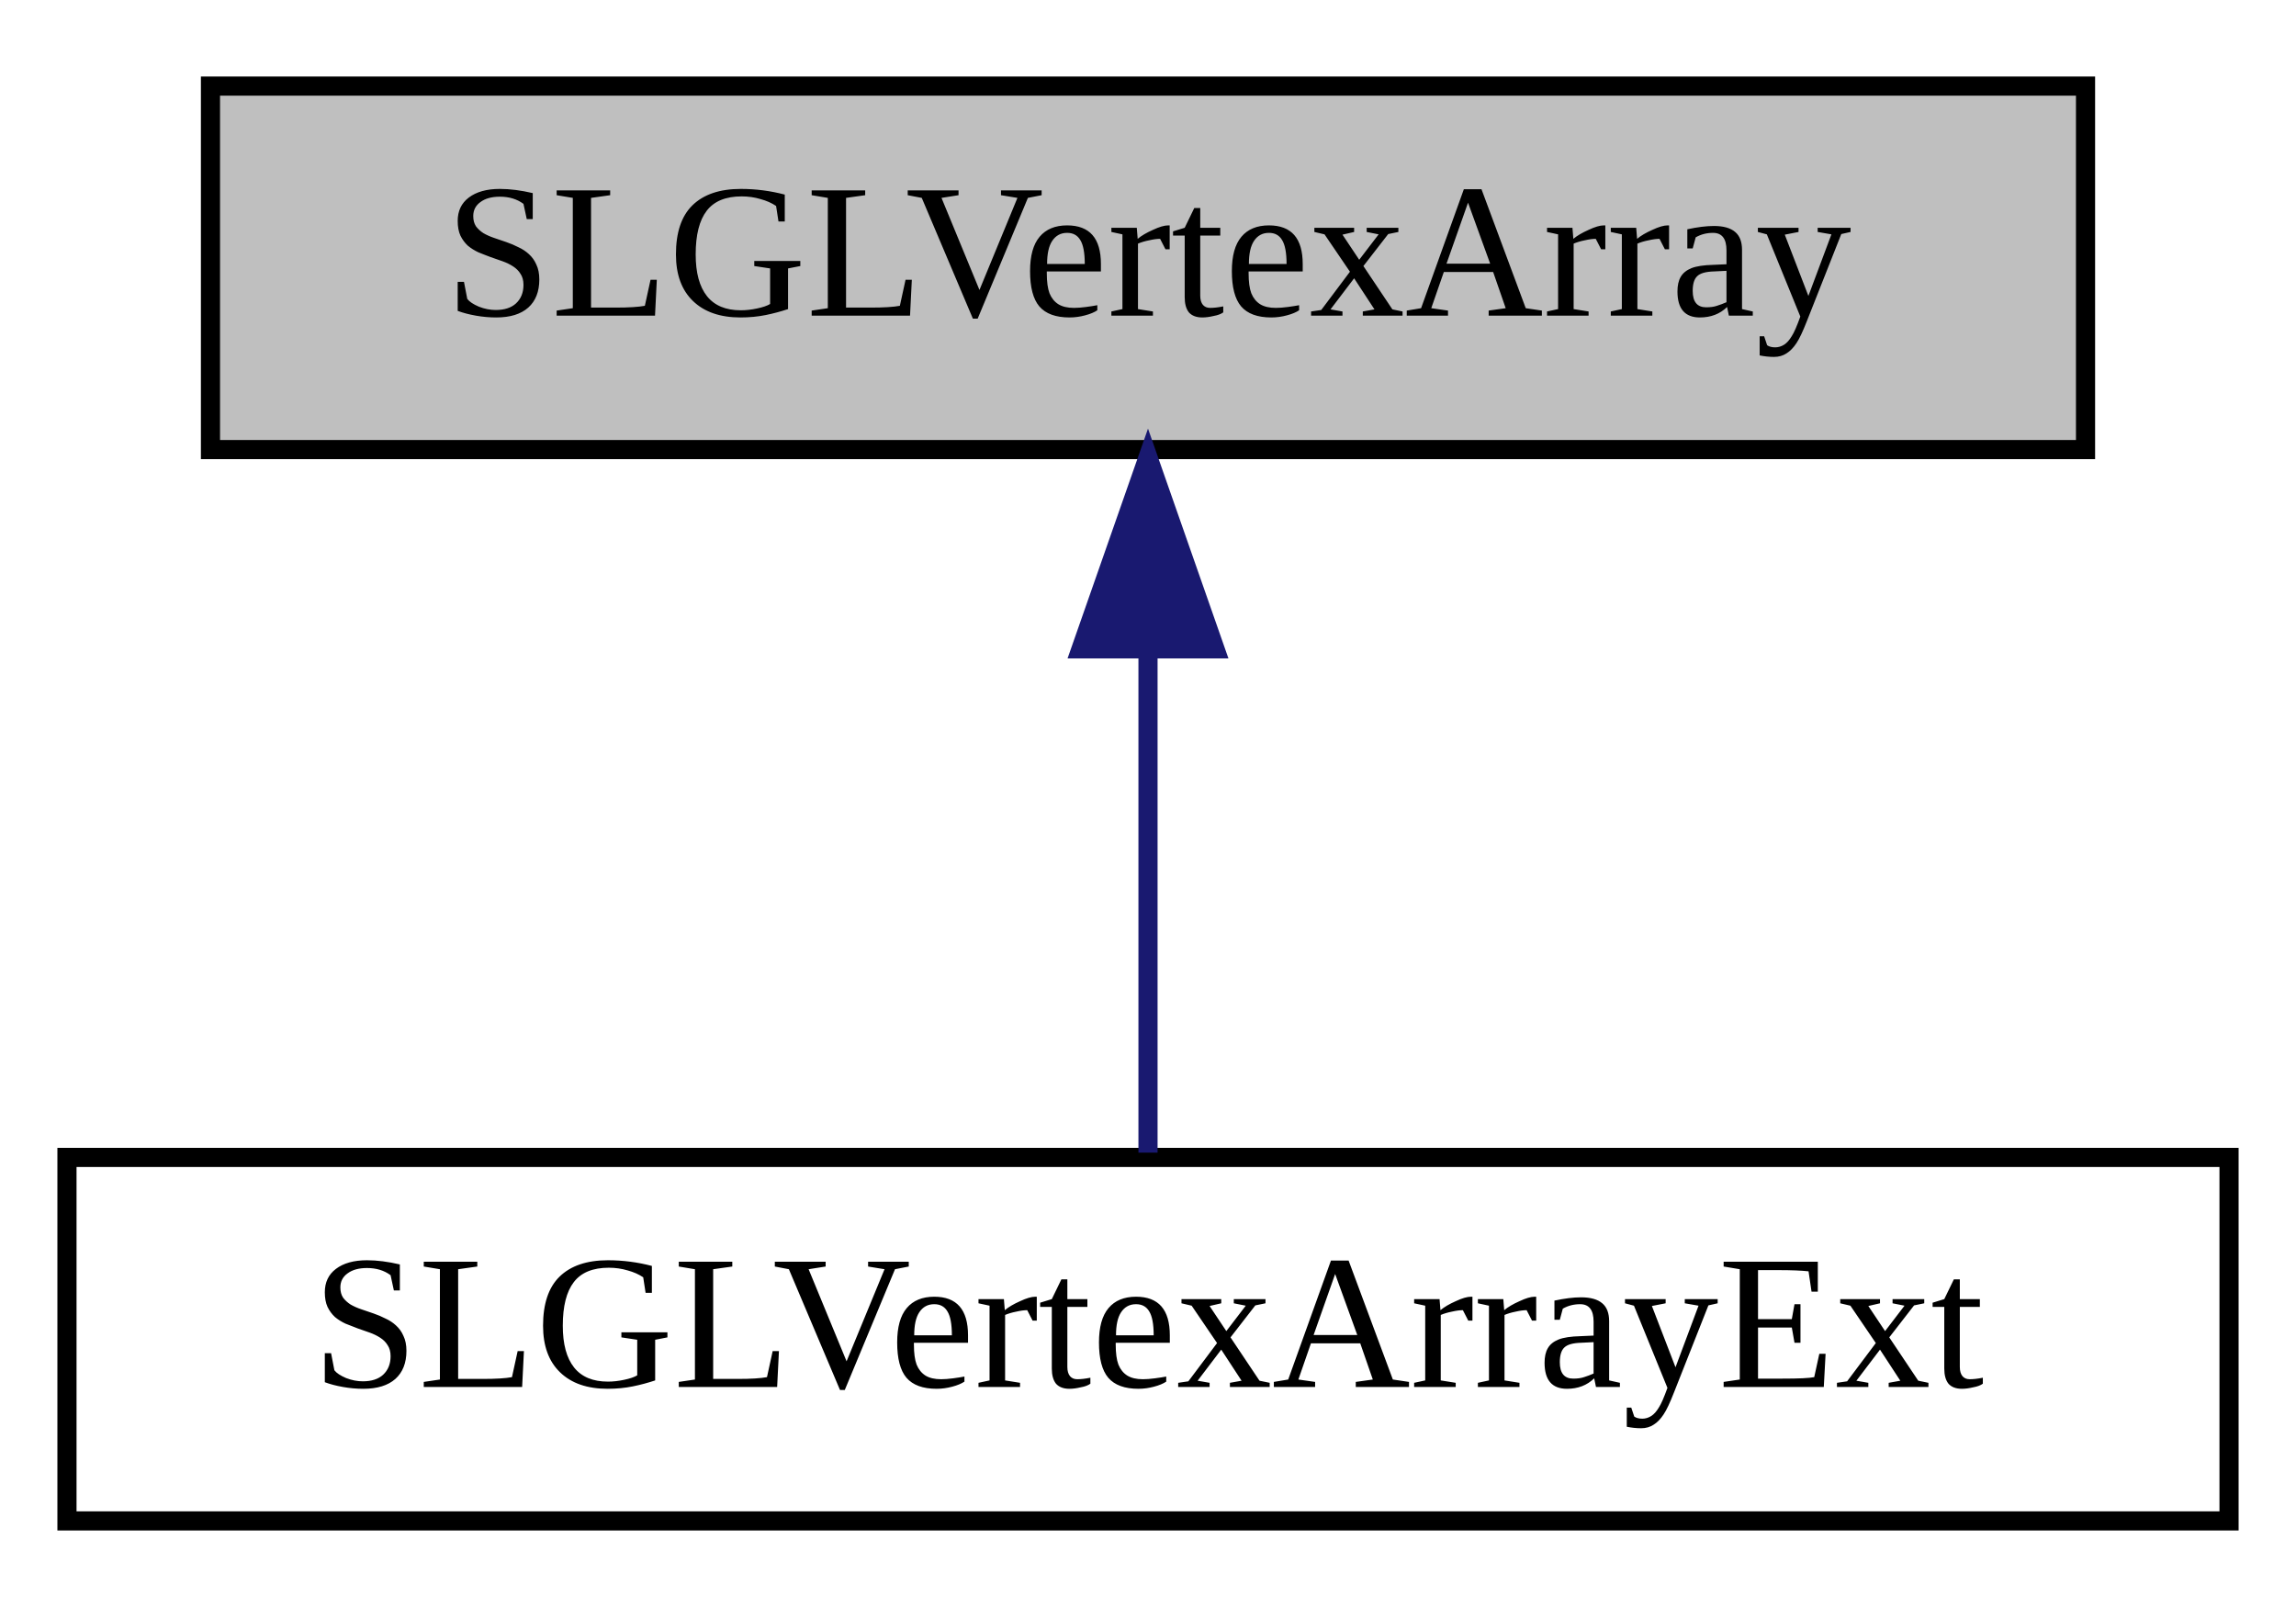
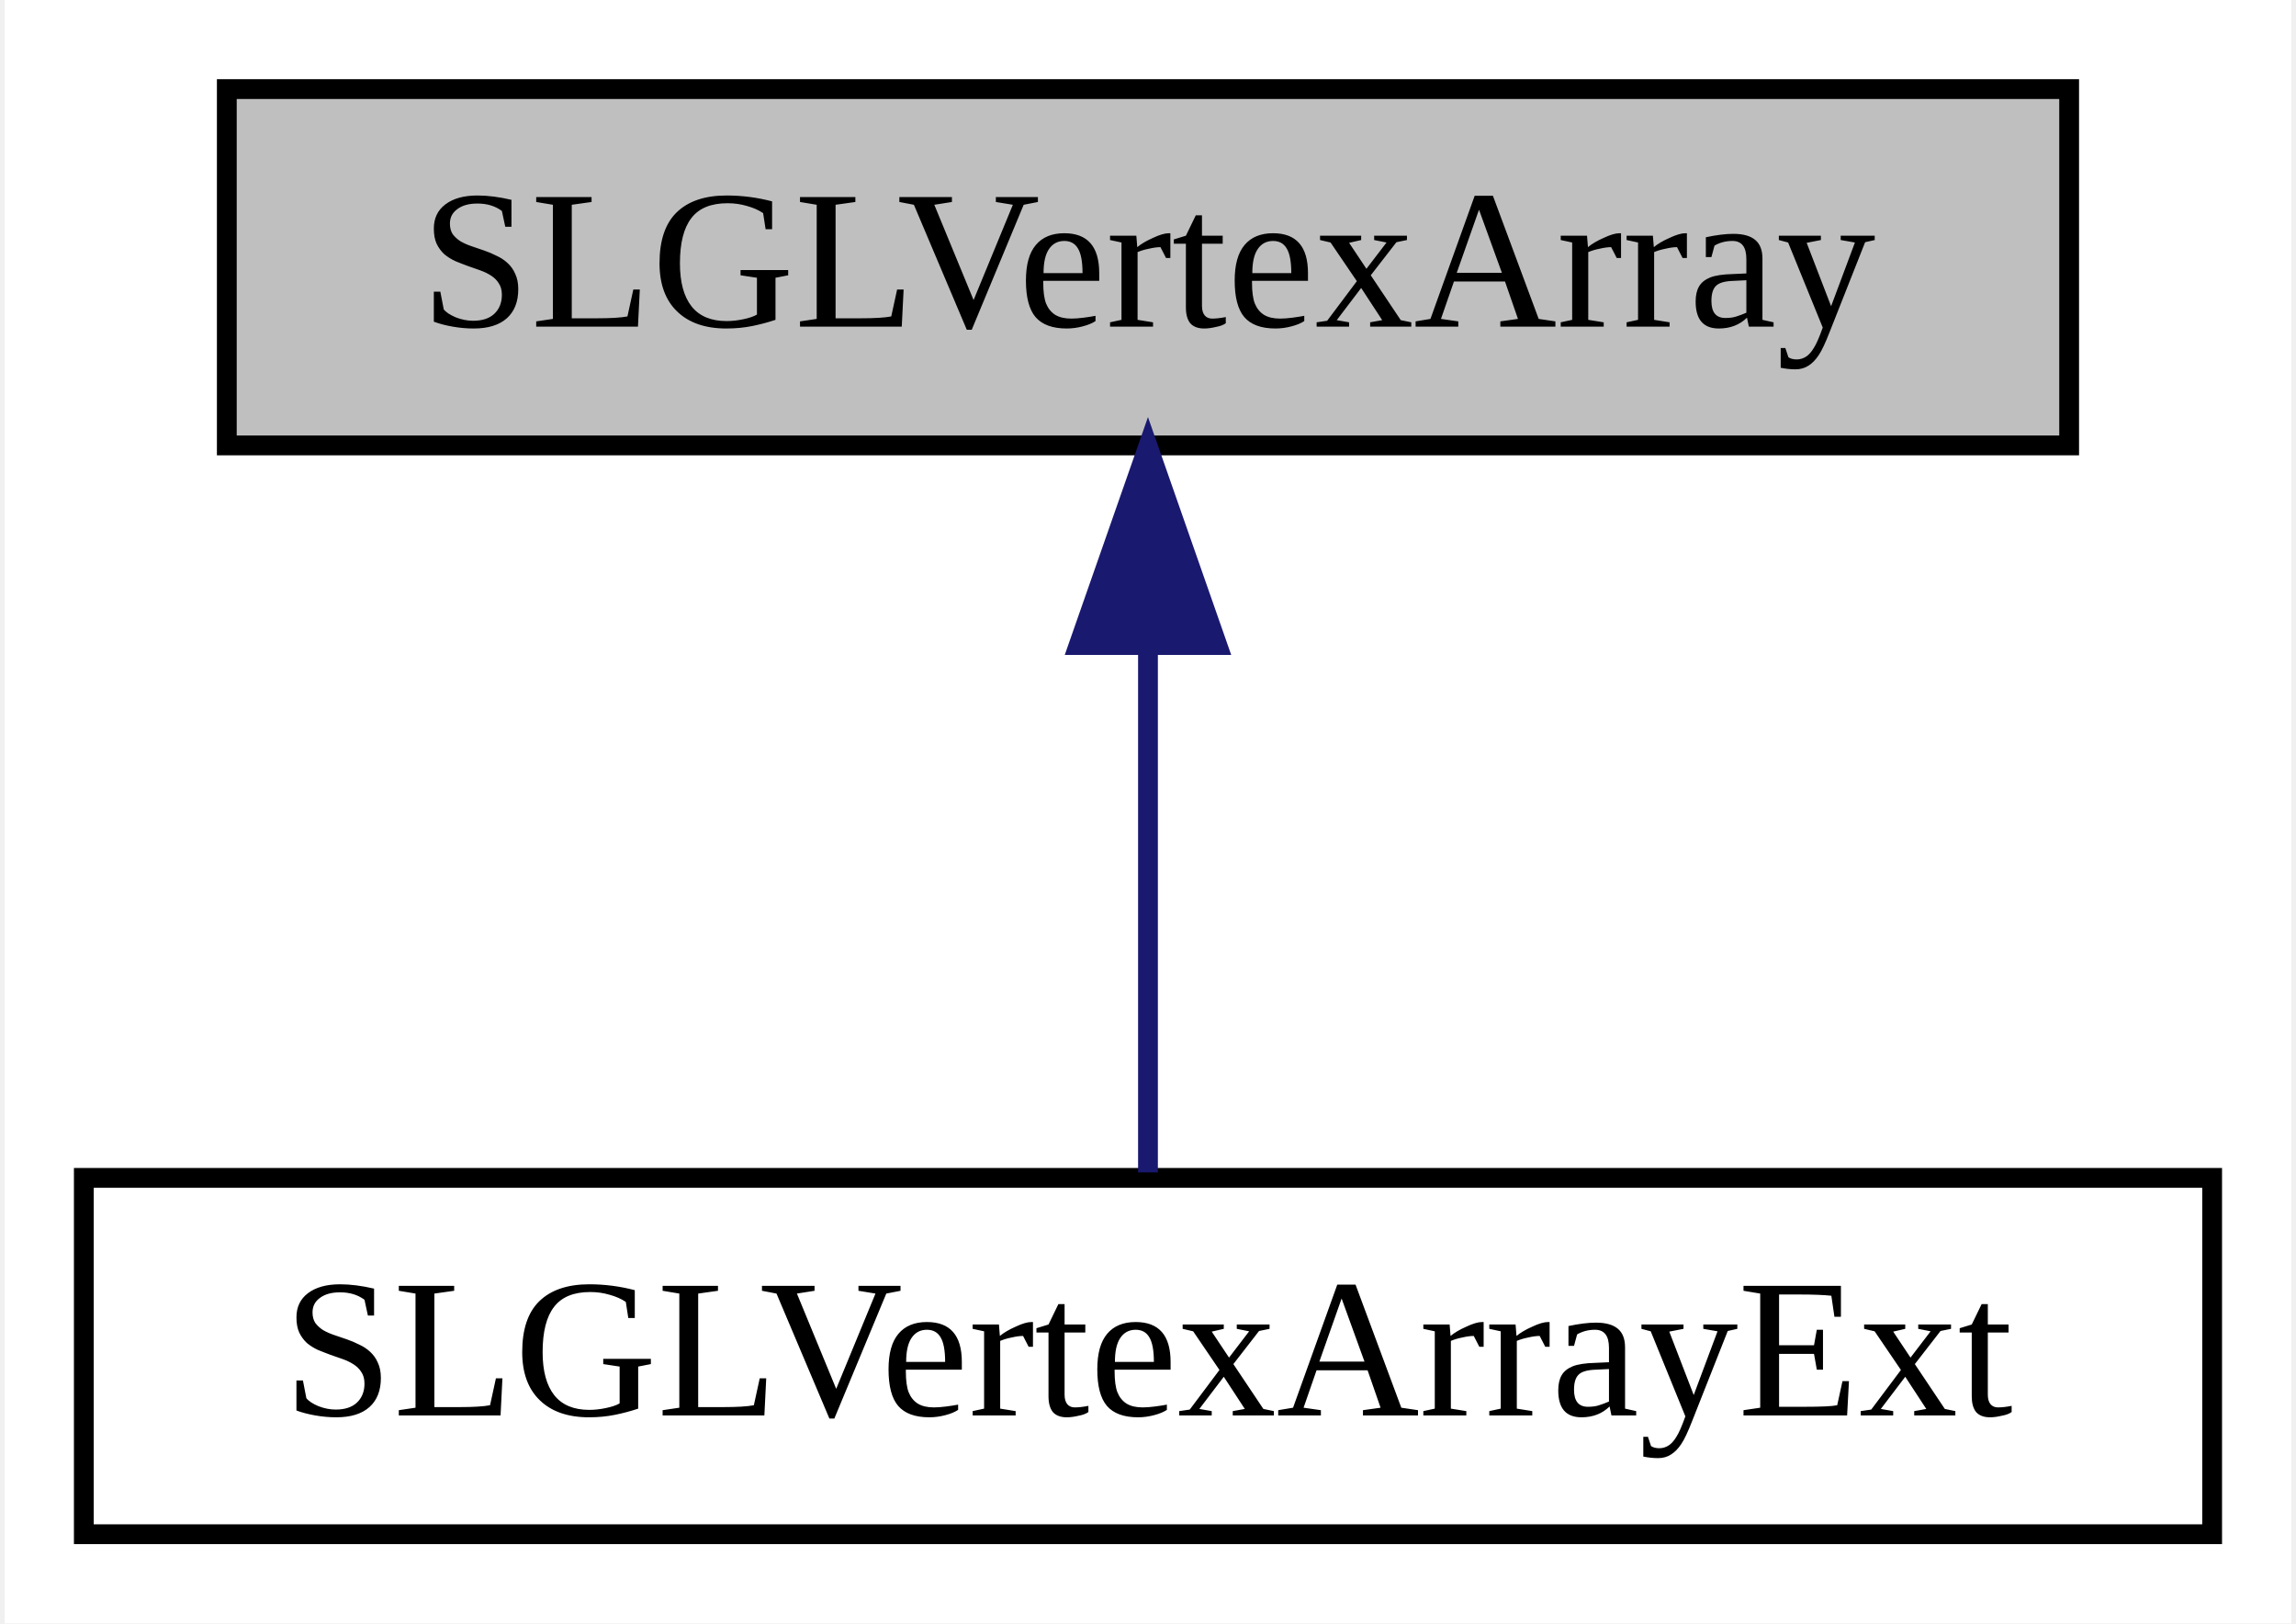
- <svg xmlns="http://www.w3.org/2000/svg" xmlns:xlink="http://www.w3.org/1999/xlink" width="120pt" height="84pt" viewBox="0.00 0.00 120.00 84.00">
-   <g id="graph1" class="graph" transform="scale(1 1) rotate(0) translate(4 80)">
-     <polygon fill="white" stroke="white" points="-4,5 -4,-80 117,-80 117,5 -4,5" />
+ <svg xmlns="http://www.w3.org/2000/svg" xmlns:xlink="http://www.w3.org/1999/xlink" width="116pt" height="82pt" viewBox="0.00 0.00 115.53 82.00">
+   <g id="graph0" class="graph" transform="scale(1 1) rotate(0) translate(4 78)">
+     <polygon fill="#ffffff" stroke="transparent" points="-4,4 -4,-78 111.528,-78 111.528,4 -4,4" />
    <g id="node1" class="node">
-       <polygon fill="#bfbfbf" stroke="black" points="7,-56.5 7,-75.5 105,-75.5 105,-56.5 7,-56.5" />
-       <text text-anchor="middle" x="56" y="-63.5" font-family="Arial.ttf" font-size="10.00">SLGLVertexArray</text>
+       <g id="a_node1">
+         <a xlink:title="SLGLVertexArray encapsulates the core OpenGL drawing.">
+           <polygon fill="#bfbfbf" stroke="#000000" points="7.224,-55.5 7.224,-73.5 100.304,-73.5 100.304,-55.5 7.224,-55.5" />
+           <text text-anchor="middle" x="53.764" y="-61.5" font-family="Arial.ttf" font-size="10.00" fill="#000000">SLGLVertexArray</text>
+         </a>
+       </g>
    </g>
-     <g id="node3" class="node">
-       <a xlink:href="class_s_l_g_l_vertex_array_ext.html" target="_top" xlink:title="SLGLVertexArray adds Helper Functions for quick Line &amp; Point Drawing.">
-         <polygon fill="white" stroke="black" points="-0.5,-0.5 -0.5,-19.5 112.5,-19.5 112.5,-0.5 -0.5,-0.5" />
-         <text text-anchor="middle" x="56" y="-7.5" font-family="Arial.ttf" font-size="10.00">SLGLVertexArrayExt</text>
-       </a>
+     <g id="node2" class="node">
+       <g id="a_node2">
+         <a xlink:href="class_s_l_g_l_vertex_array_ext.html" target="_top" xlink:title="SLGLVertexArray adds Helper Functions for quick Line &amp; Point Drawing.">
+           <polygon fill="#ffffff" stroke="#000000" points="0,-.5 0,-18.5 107.528,-18.5 107.528,-.5 0,-.5" />
+           <text text-anchor="middle" x="53.764" y="-6.5" font-family="Arial.ttf" font-size="10.00" fill="#000000">SLGLVertexArrayExt</text>
+         </a>
+       </g>
    </g>
-     <g id="edge2" class="edge">
-       <path fill="none" stroke="midnightblue" d="M56,-45.804C56,-36.91 56,-26.78 56,-19.751" />
-       <polygon fill="midnightblue" stroke="midnightblue" points="52.5,-46.083 56,-56.083 59.5,-46.083 52.5,-46.083" />
+     <g id="edge1" class="edge">
+       <path fill="none" stroke="#191970" d="M53.764,-45.383C53.764,-36.374 53.764,-26.037 53.764,-18.779" />
+       <polygon fill="#191970" stroke="#191970" points="50.264,-45.418 53.764,-55.418 57.264,-45.418 50.264,-45.418" />
    </g>
  </g>
</svg>
